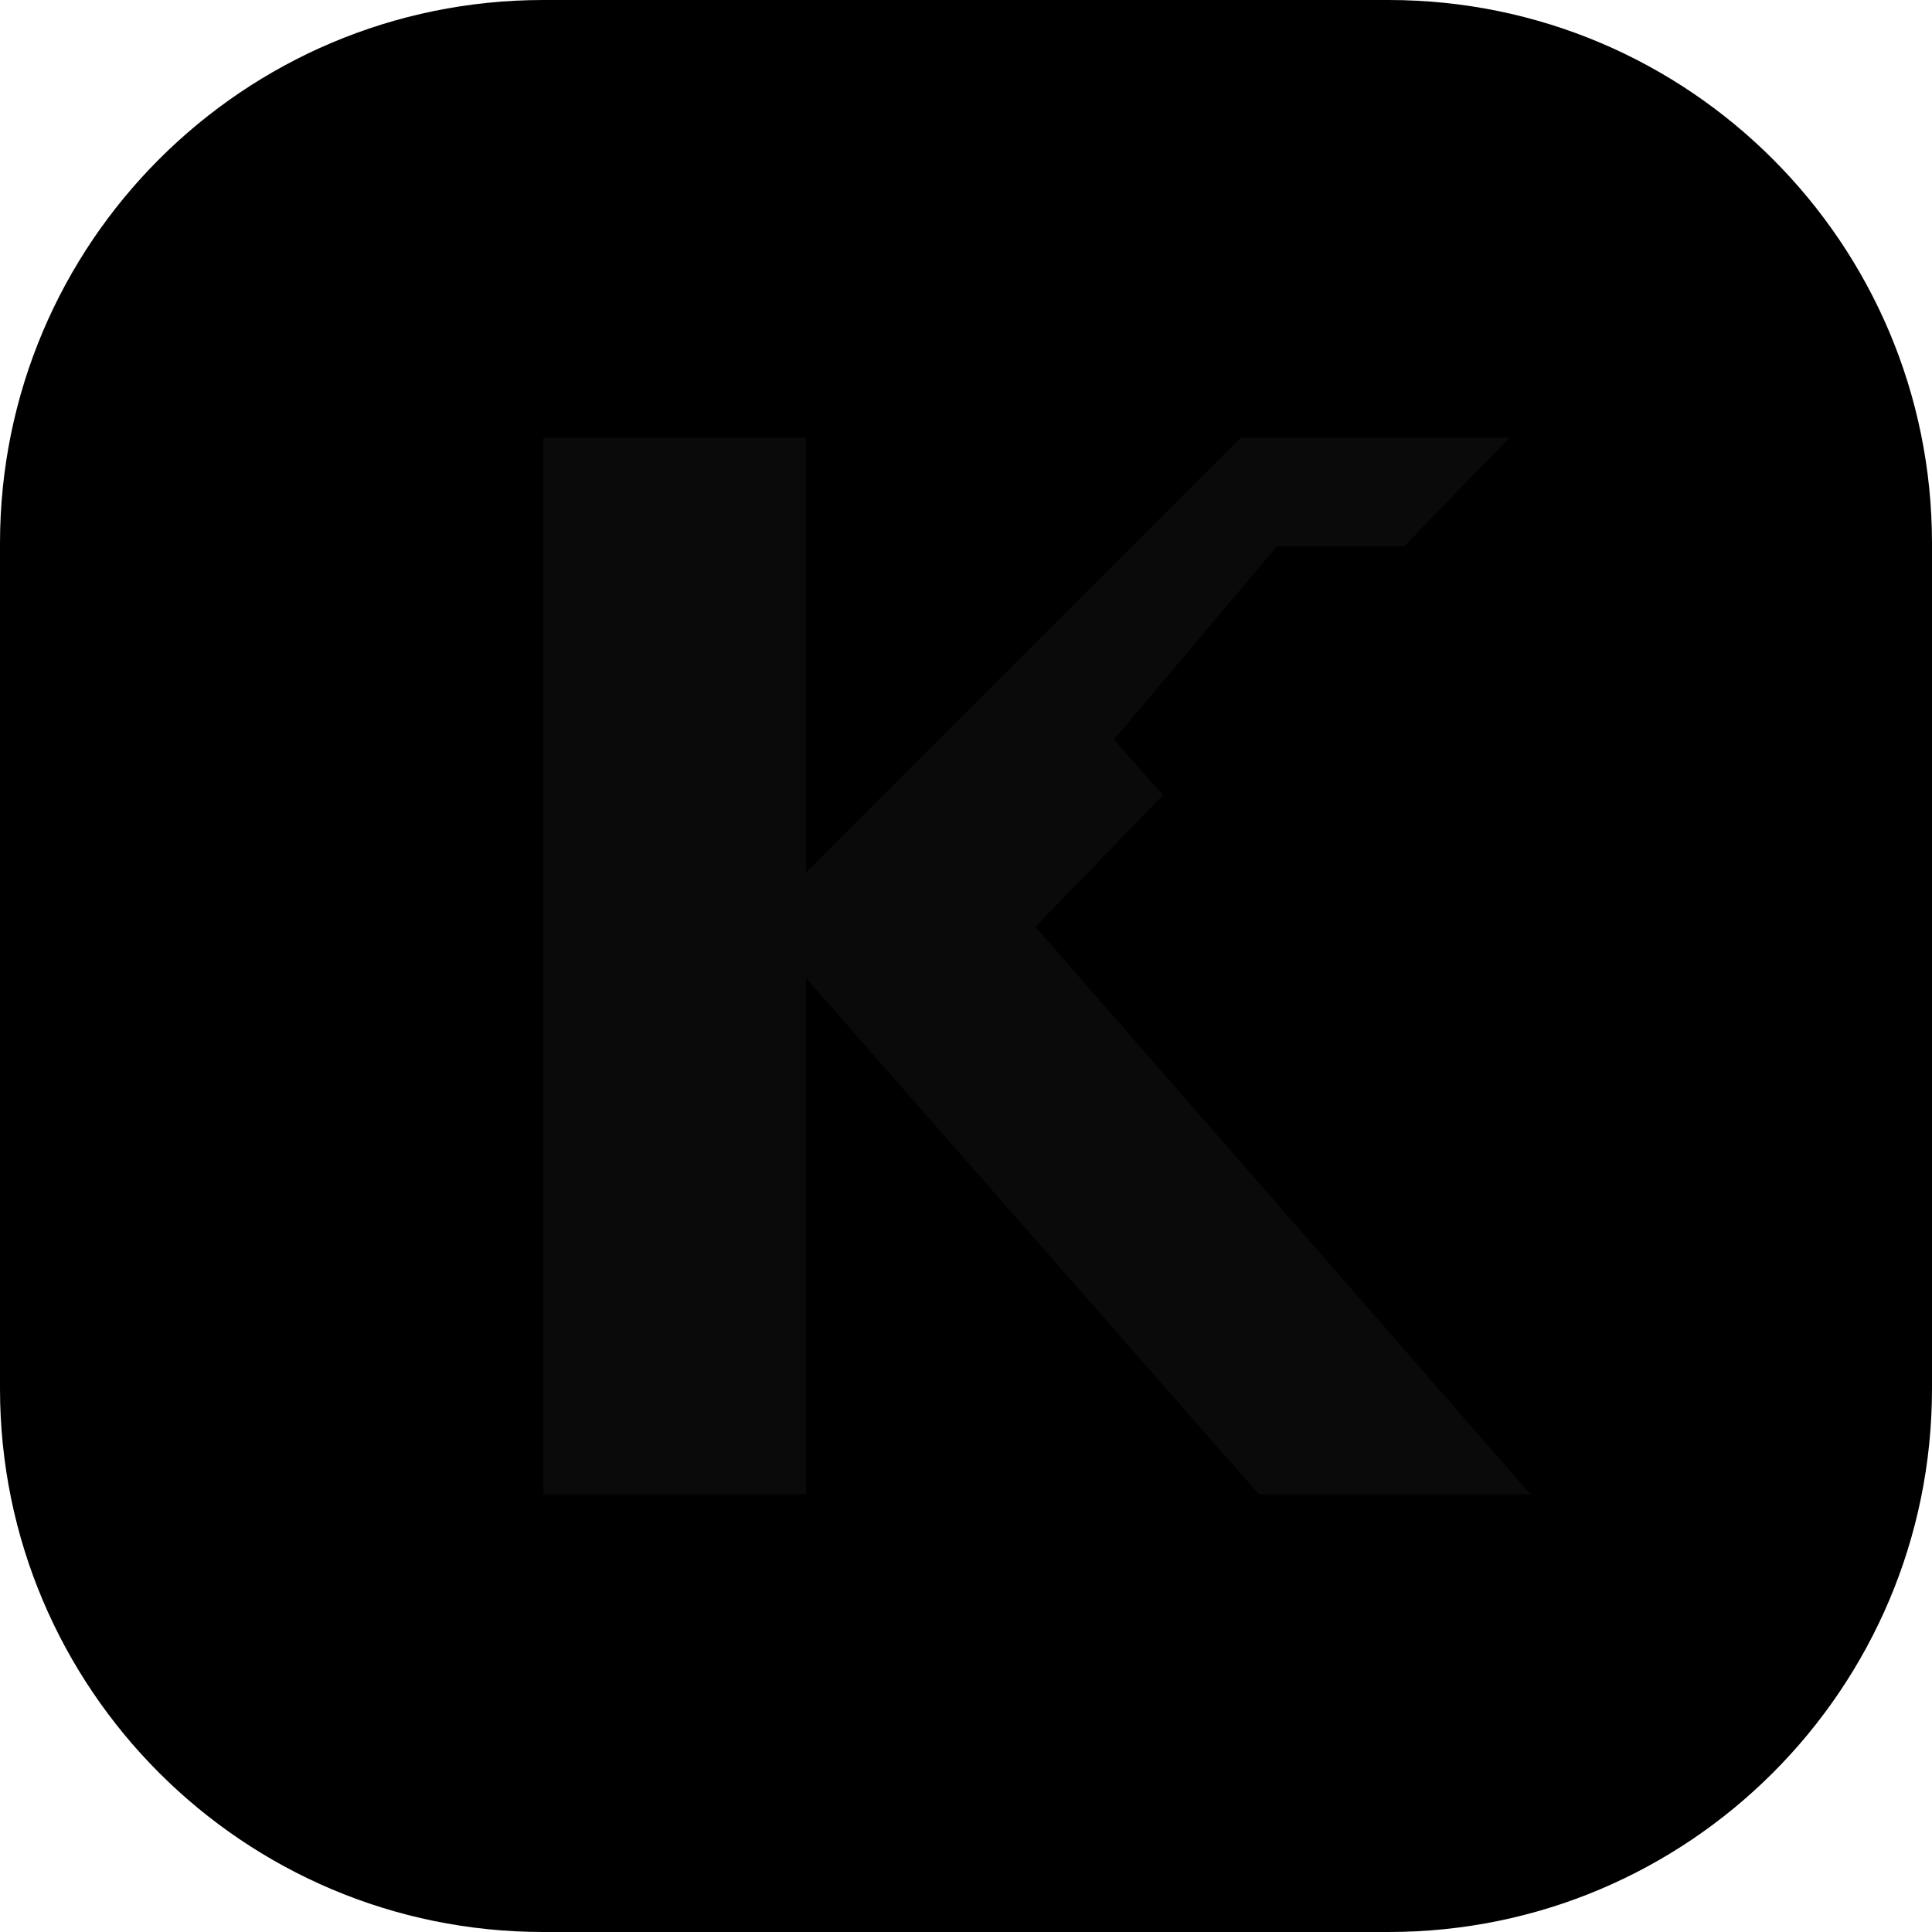
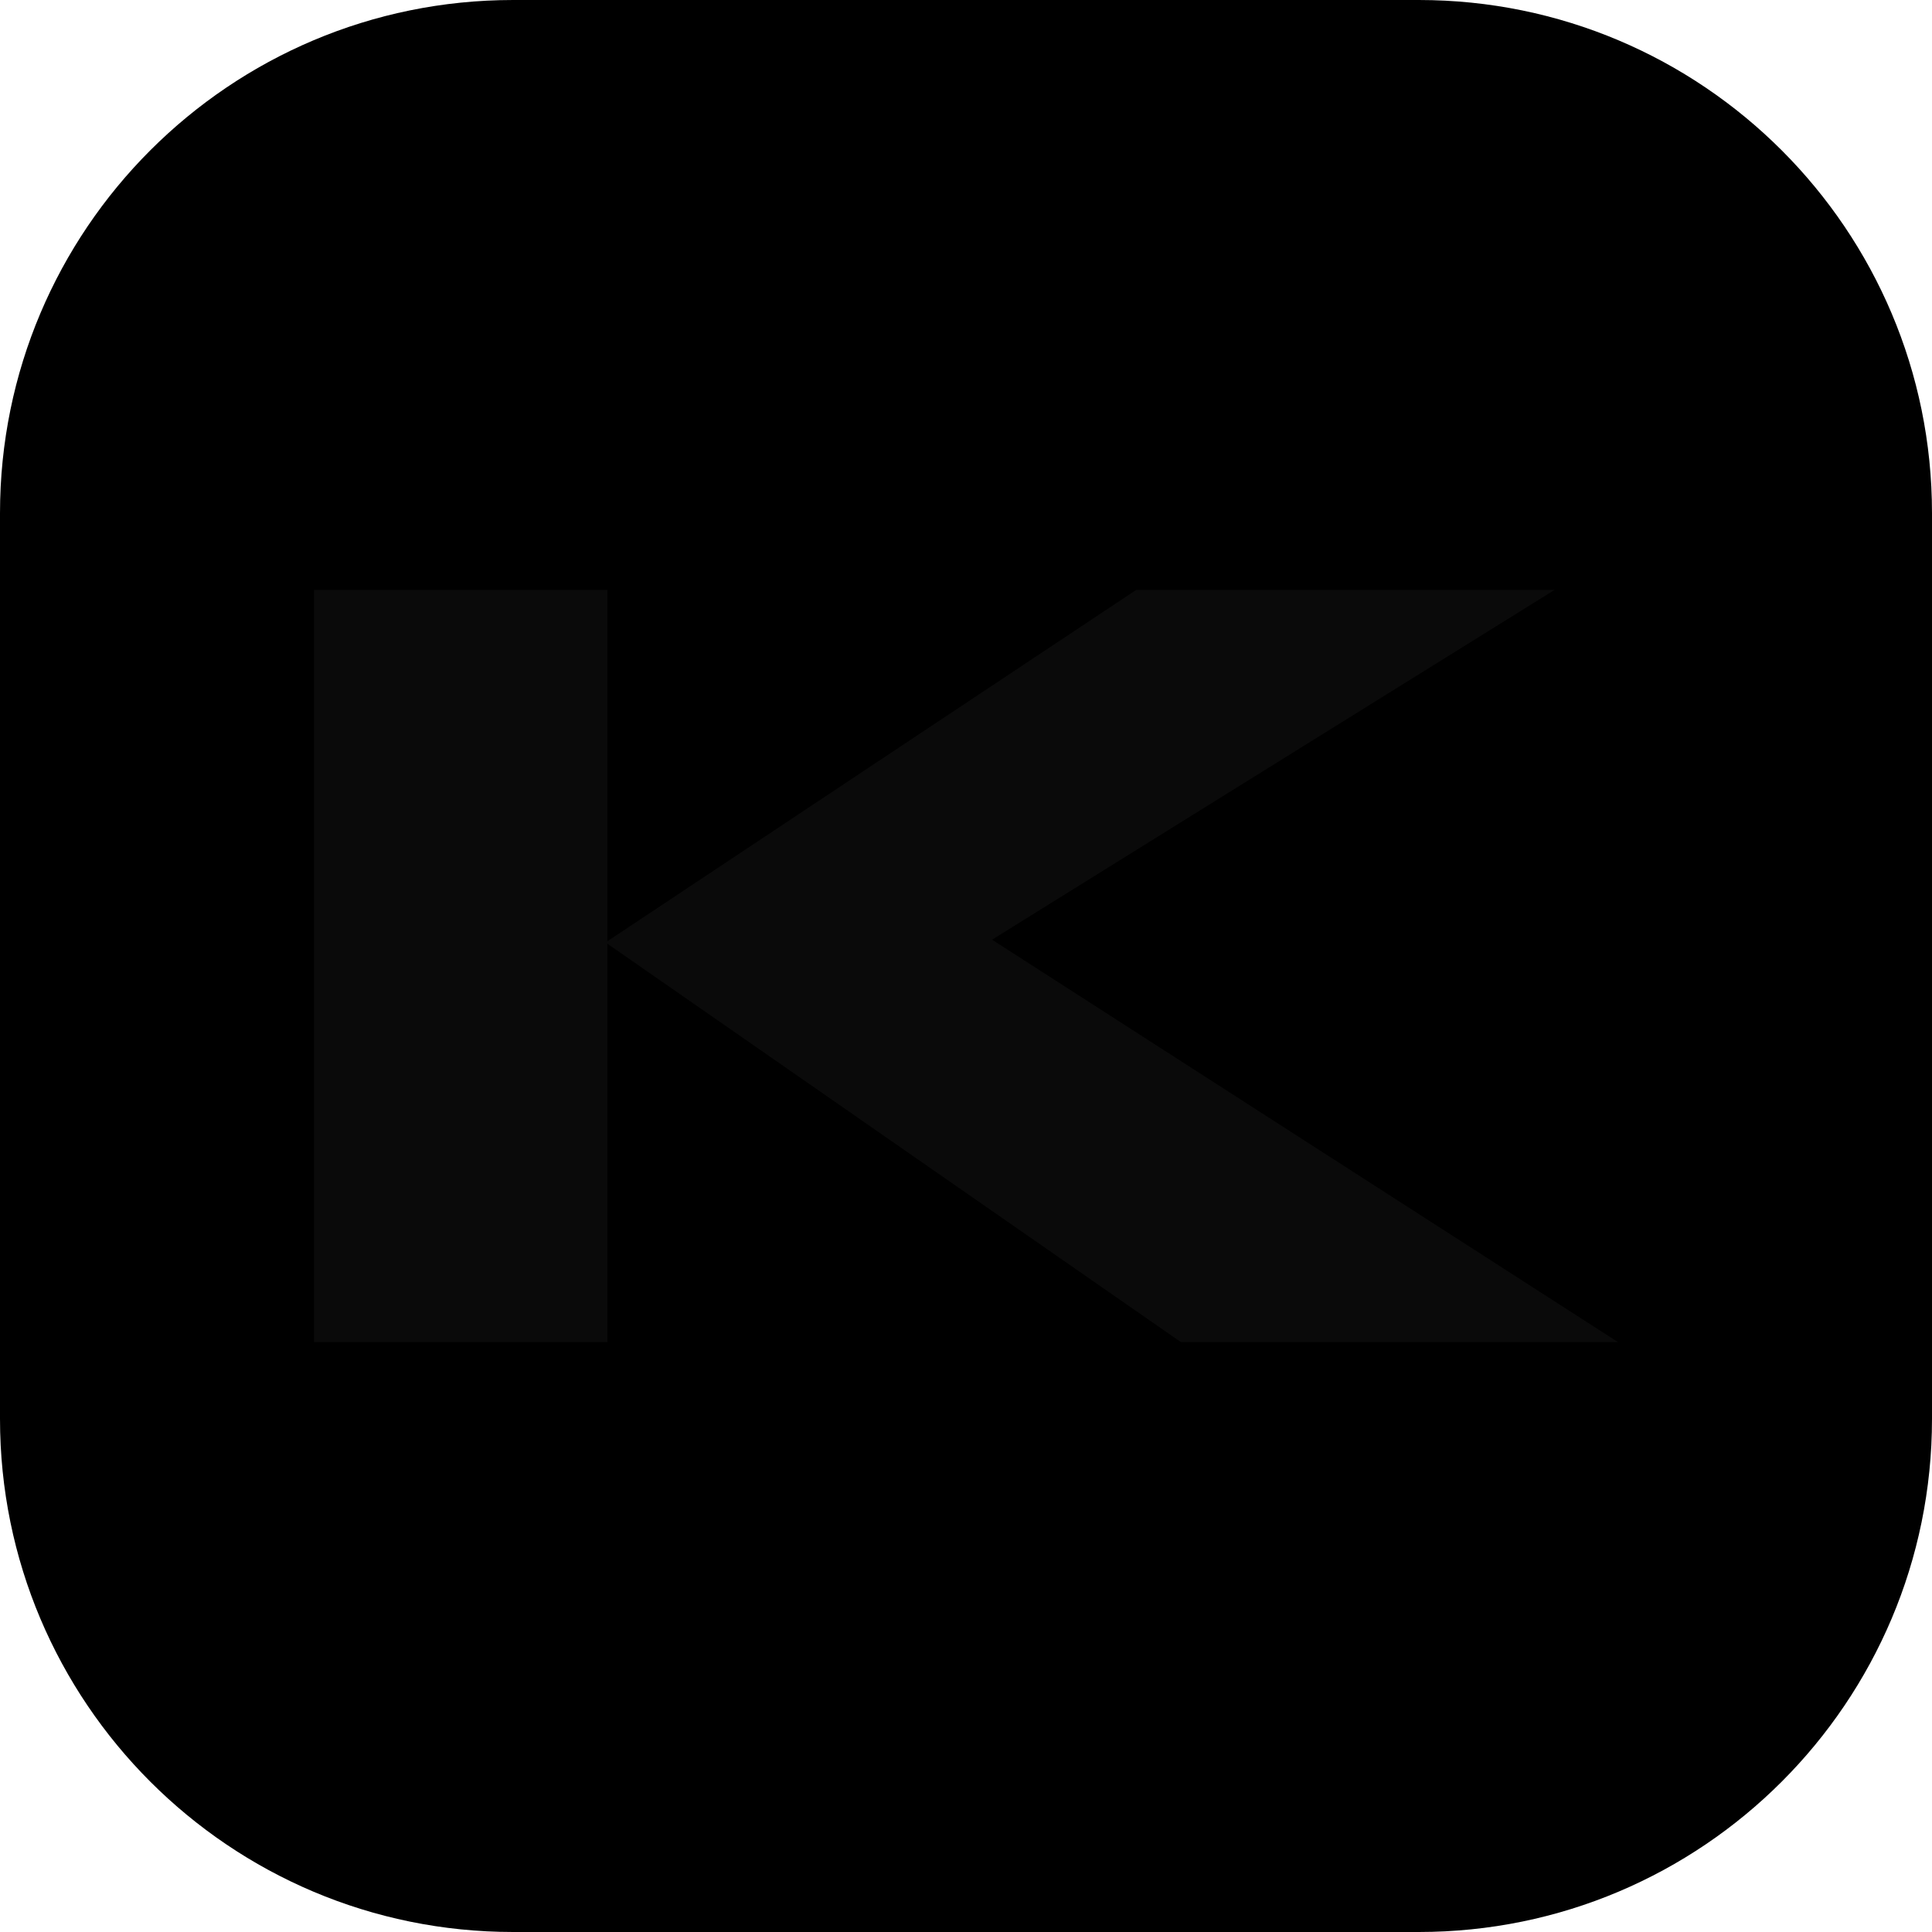
<svg xmlns="http://www.w3.org/2000/svg" viewBox="0 0 32 32" fill="none" aria-hidden="true">
-   <rect width="32" height="32" rx="9" fill="currentColor" />
-   <path fill="#0a0a0a" d="M9 7.25h4.35v7.2L20.55 7.25H25L17.15 15.35 25.35 24.75h-4.5l-7.5-8.55v8.55H9V7.25z" />
-   <path fill="currentColor" d="M21.15 9.05h2.55l-4.05 4.55-1.2-1.35 2.7-3.2z" />
+   <rect width="32" height="32" rx="8.5" fill="currentColor" />
+   <path fill="#0a0a0a" d="M15.57 16.1V15.01L26.8 22.23H19.56L10.03 15.61L18.82 9.77H25.75ZM5.2 9.77H10.06V22.23H5.2Z" />
</svg>
